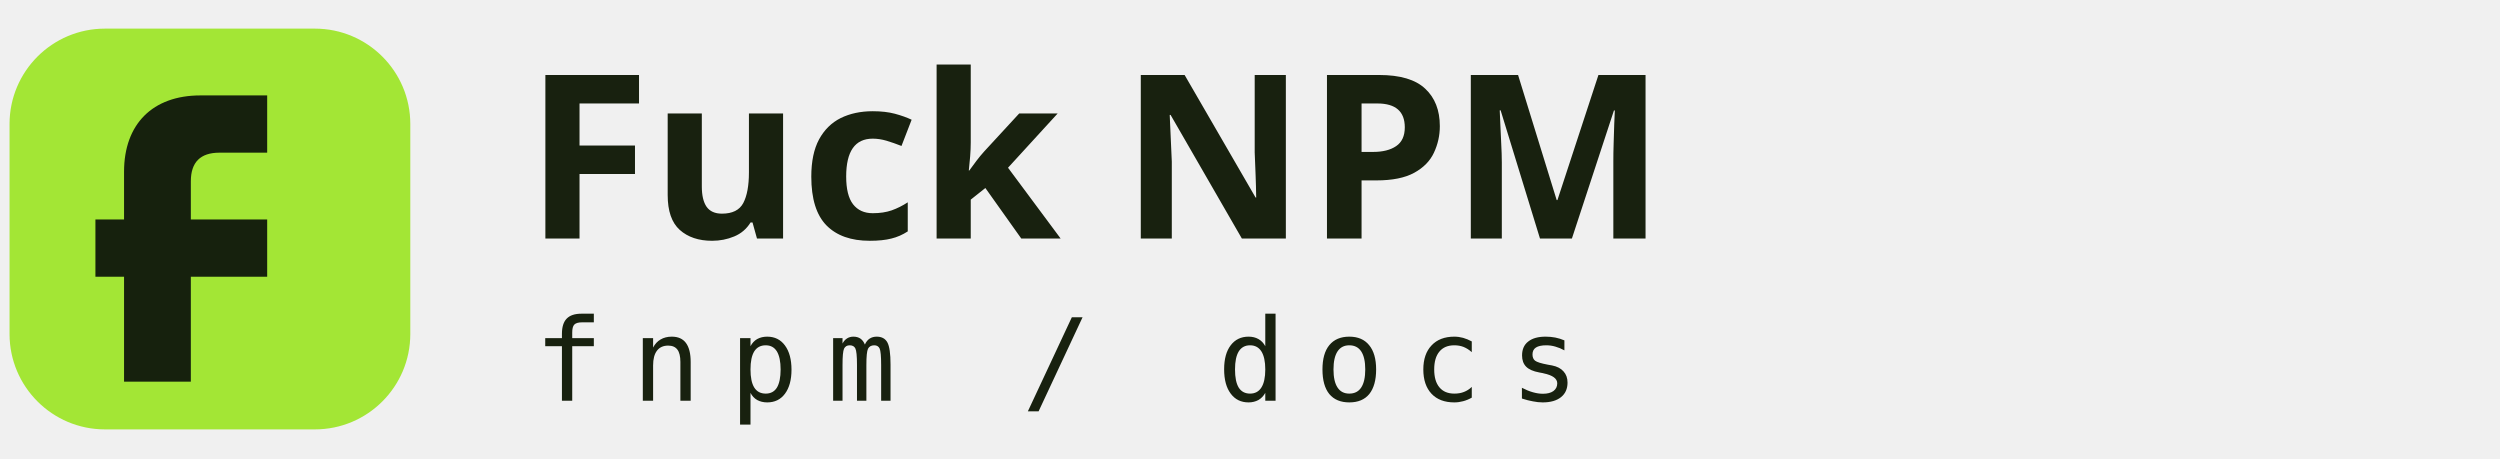
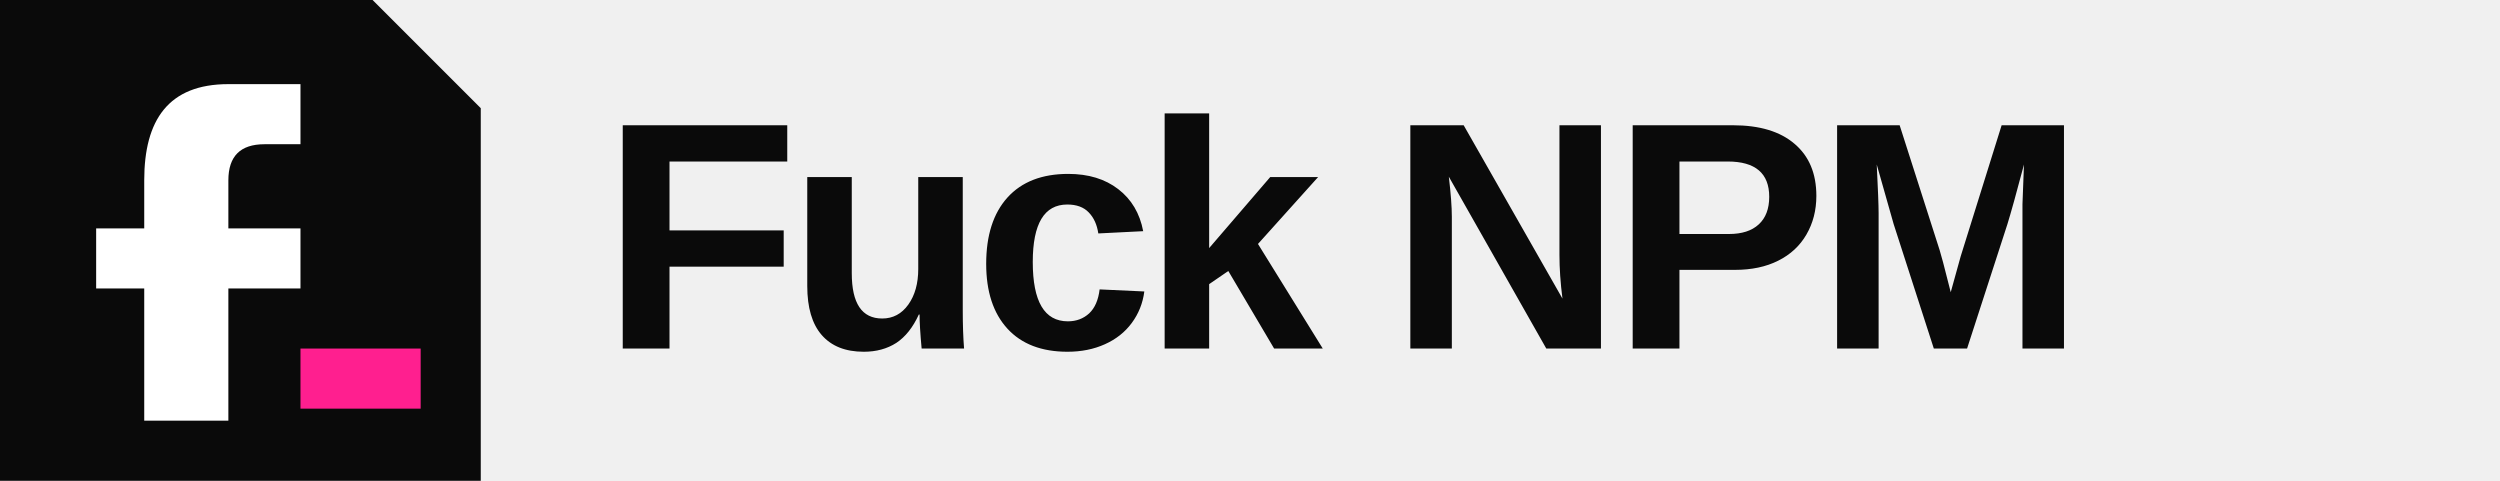
- <svg xmlns="http://www.w3.org/2000/svg" viewBox="0 0 262 48" role="img" aria-label="Fuck NPM — fnpm">
-   <rect x="1" y="3" width="42" height="42" rx="10" fill="#a3e635" />
-   <path d="M28 10h-7c-5 0-8 3-8 8v5h-3v6h3v11h7V29h8v-6h-8v-4c0-2 1-3 3-3h5z" fill="#16210d" />
-   <text x="55" y="25" fill="#18210f" font-family="system-ui,sans-serif" font-weight="800" font-size="24">Fuck NPM</text>
-   <text x="56" y="42" fill="#18210f" font-family="ui-monospace,monospace" font-size="12" letter-spacing="3">fnpm / docs</text>
+ <svg xmlns="http://www.w3.org/2000/svg" width="208" height="40" viewBox="0 0 208 40" role="img" aria-label="Fuck NPM">
+   <path d="M0 0h31l9 9v31H0z" fill="#0a0a0a" />
+   <path d="M25 7h-6c-5 0-7 3-7 8v4H8v5h4v11h7V24h6v-5h-6v-4c0-2 1-3 3-3h3z" fill="#ffffff" />
+   <path d="M25 29h10v5H25z" fill="#ff1f8f" />
+   <text x="50" y="29" font-family="Arial, sans-serif" font-size="27" font-weight="900" letter-spacing="-1" fill="#0a0a0a">Fuck NPM</text>
</svg>
